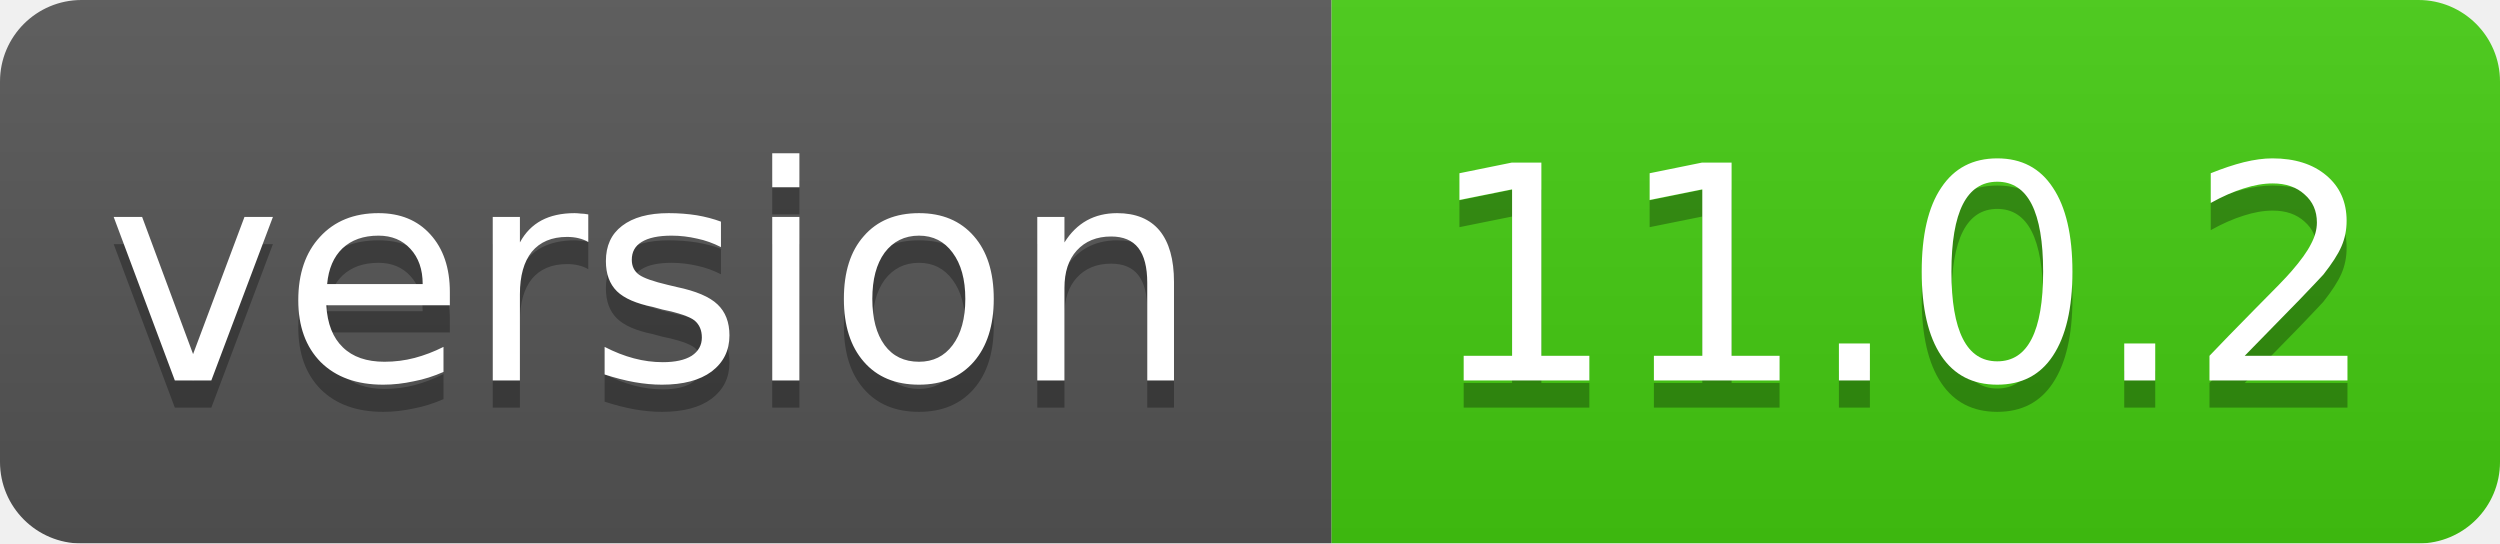
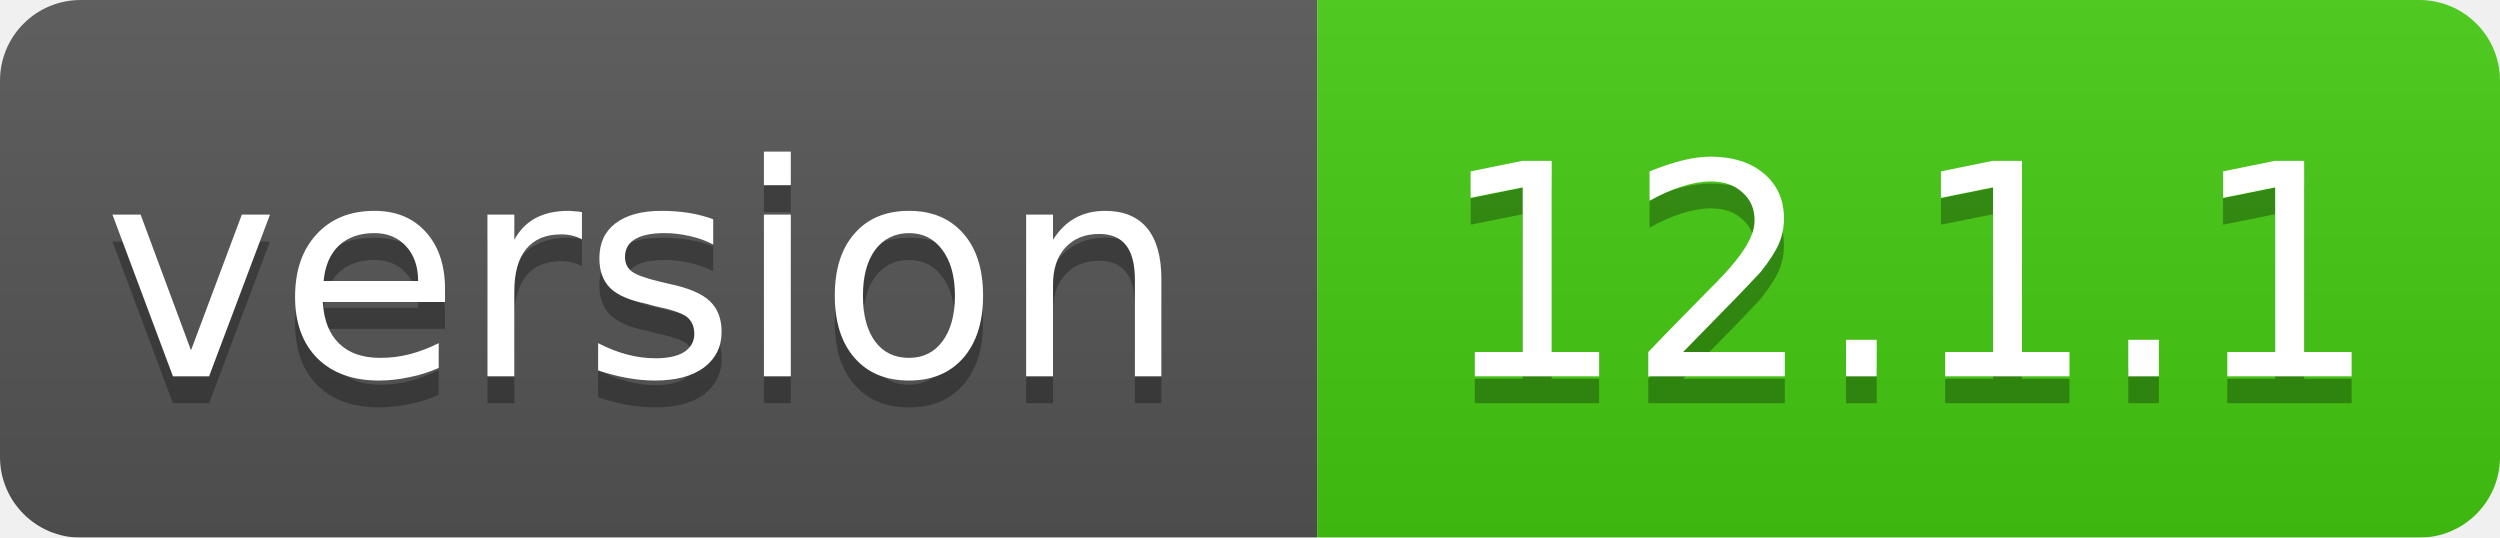
- <svg xmlns="http://www.w3.org/2000/svg" width="92" height="20">
+ <svg xmlns="http://www.w3.org/2000/svg" width="93" height="20">
  <linearGradient id="smooth" x2="0" y2="100%">
    <stop offset="0" stop-color="#bbb" stop-opacity=".1" />
    <stop offset="1" stop-opacity=".1" />
  </linearGradient>
  <mask id="round">
-     <rect width="92" height="20" rx="3" fill="#fff" />
+     <rect width="93" height="20" rx="3" fill="#fff" />
  </mask>
  <g mask="url(#round)">
    <rect width="49" height="20" fill="#555" />
-     <rect x="49" width="43" height="20" fill="#44cc11" />
-     <rect width="92" height="20" fill="url(#smooth)" />
+     <rect x="49" width="44" height="20" fill="#44cc11" />
+     <rect width="93" height="20" fill="url(#smooth)" />
  </g>
  <g fill="#fff" text-anchor="middle" font-family="DejaVu Sans,Verdana,Geneva,sans-serif" font-size="11">
    <text x="24" y="15" fill="#010101" fill-opacity=".3">version</text>
    <text x="24" y="14">version</text>
-     <text x="70" y="15" fill="#010101" fill-opacity=".3">11.0.2</text>
-     <text x="70" y="14">11.0.2</text>
+     <text x="71" y="15" fill="#010101" fill-opacity=".3">12.1.1</text>
+     <text x="71" y="14">12.1.1</text>
  </g>
</svg>
